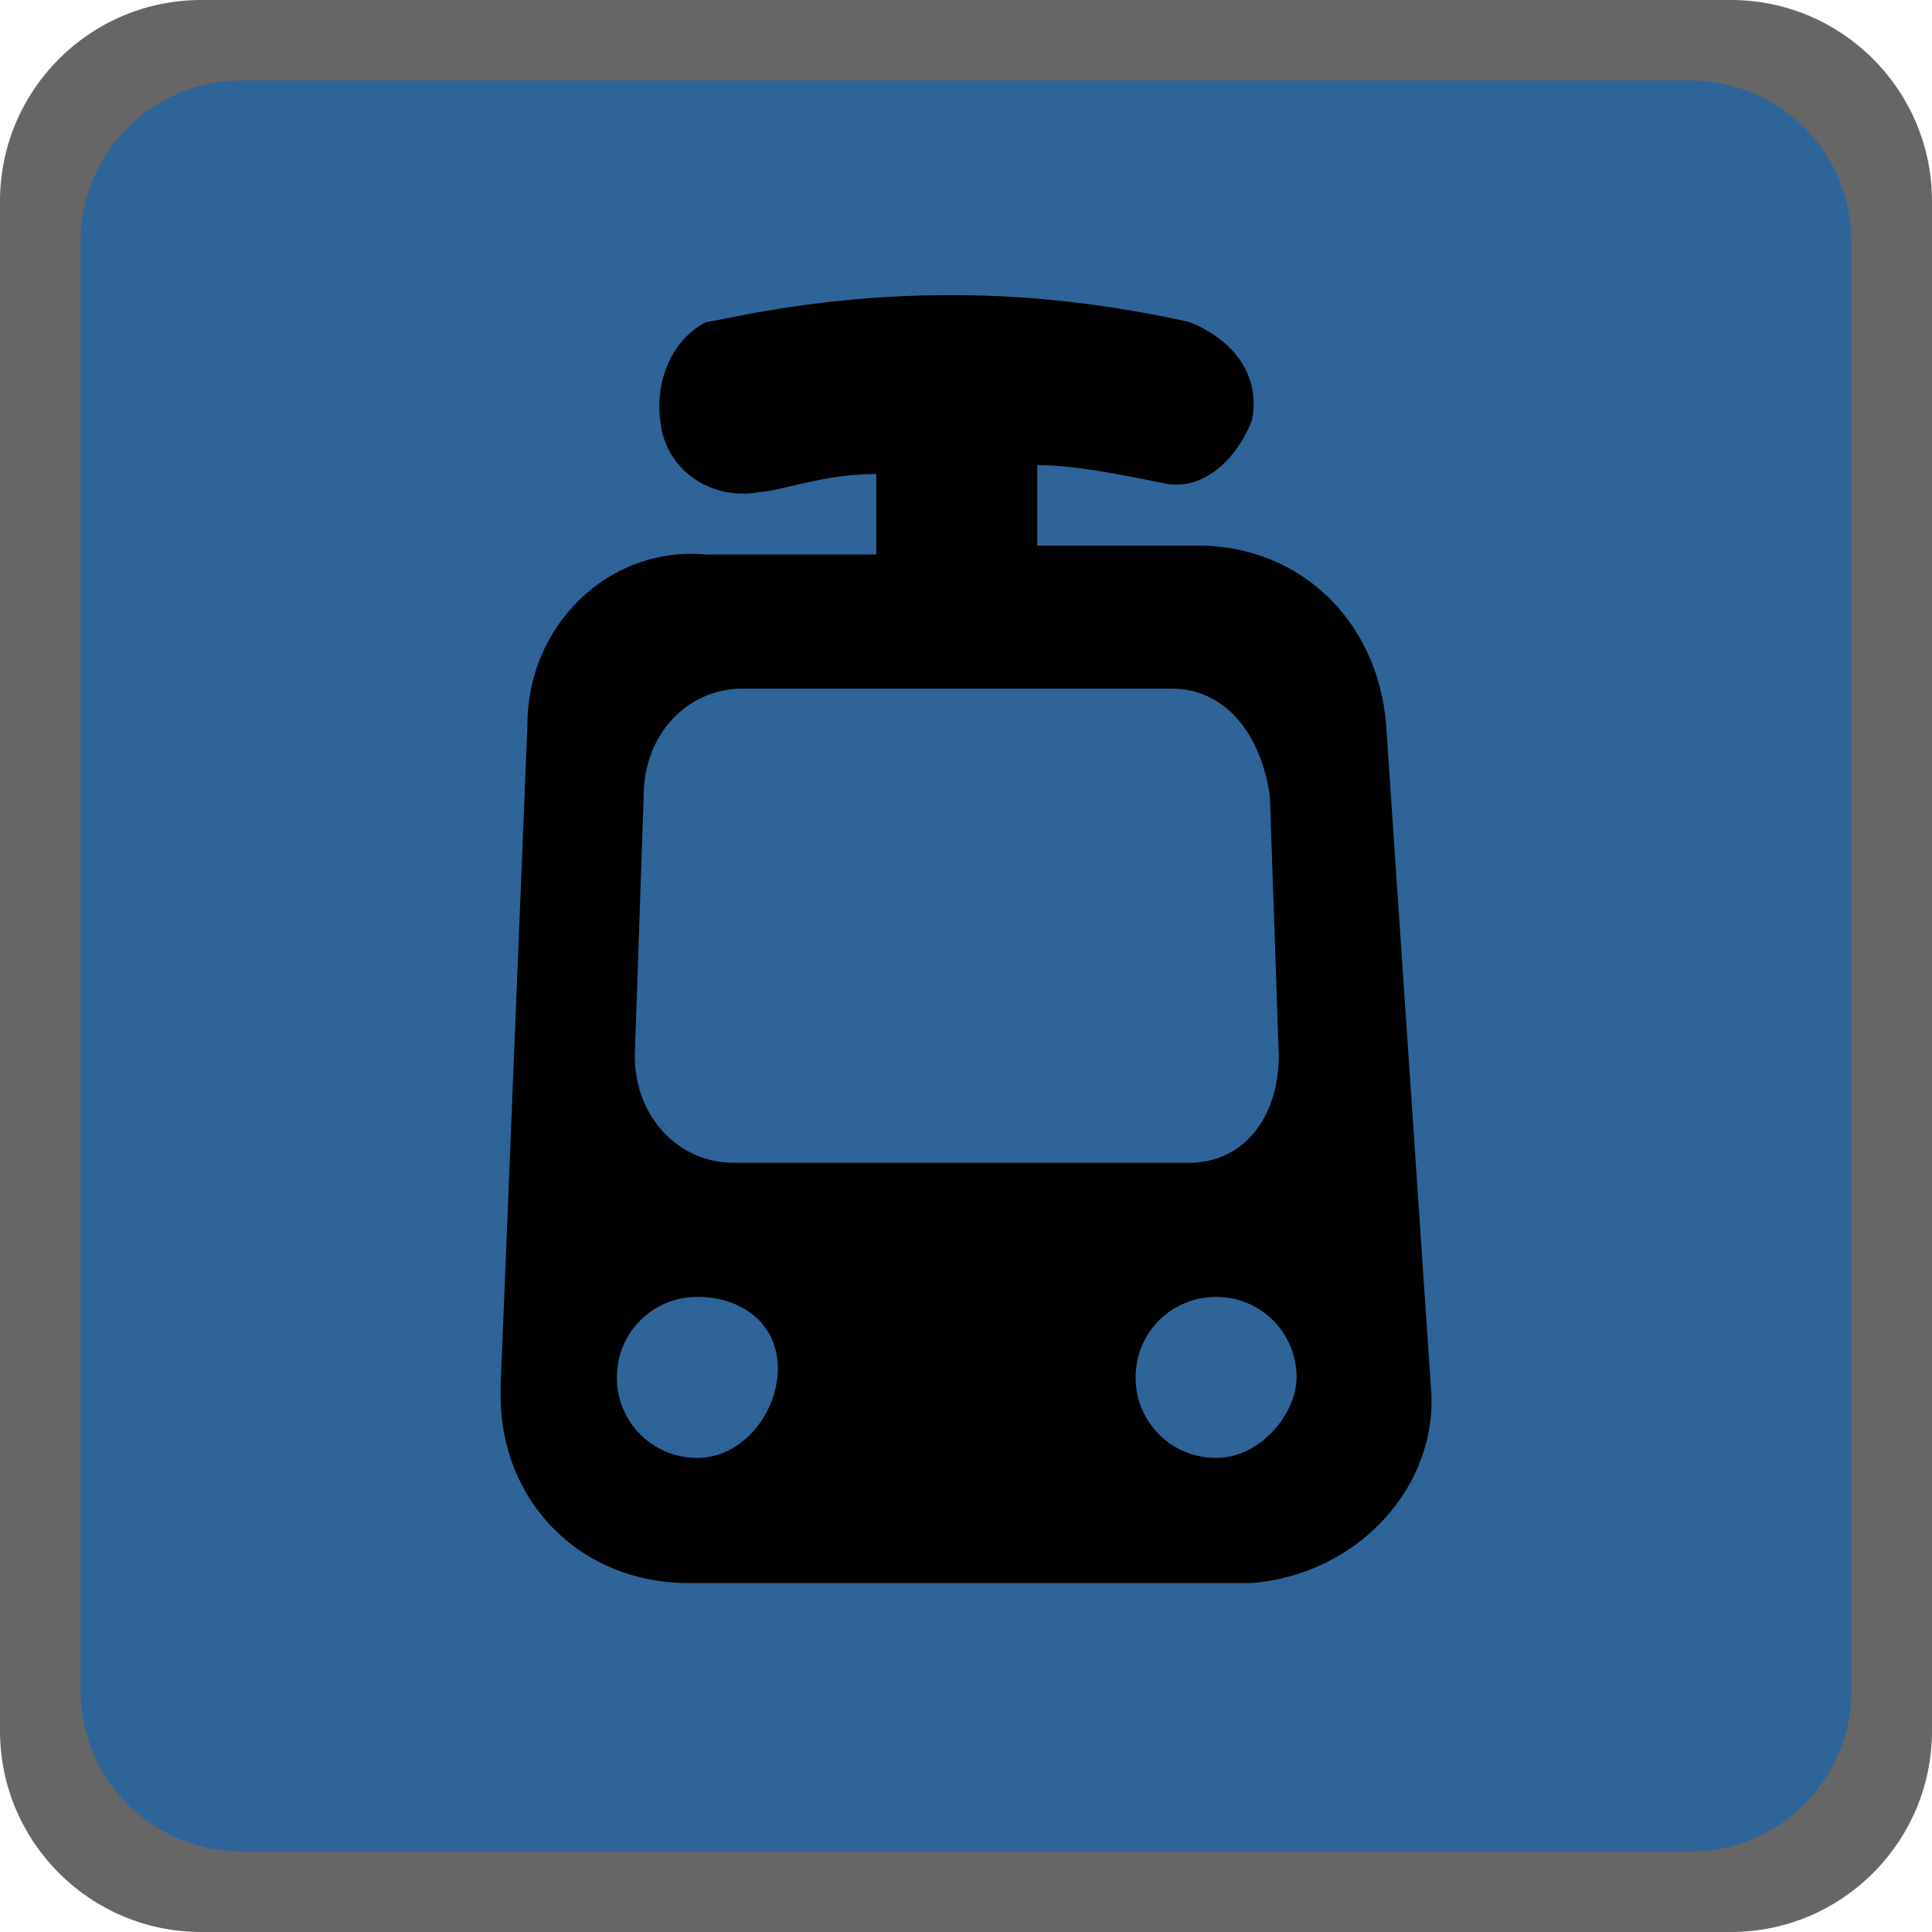
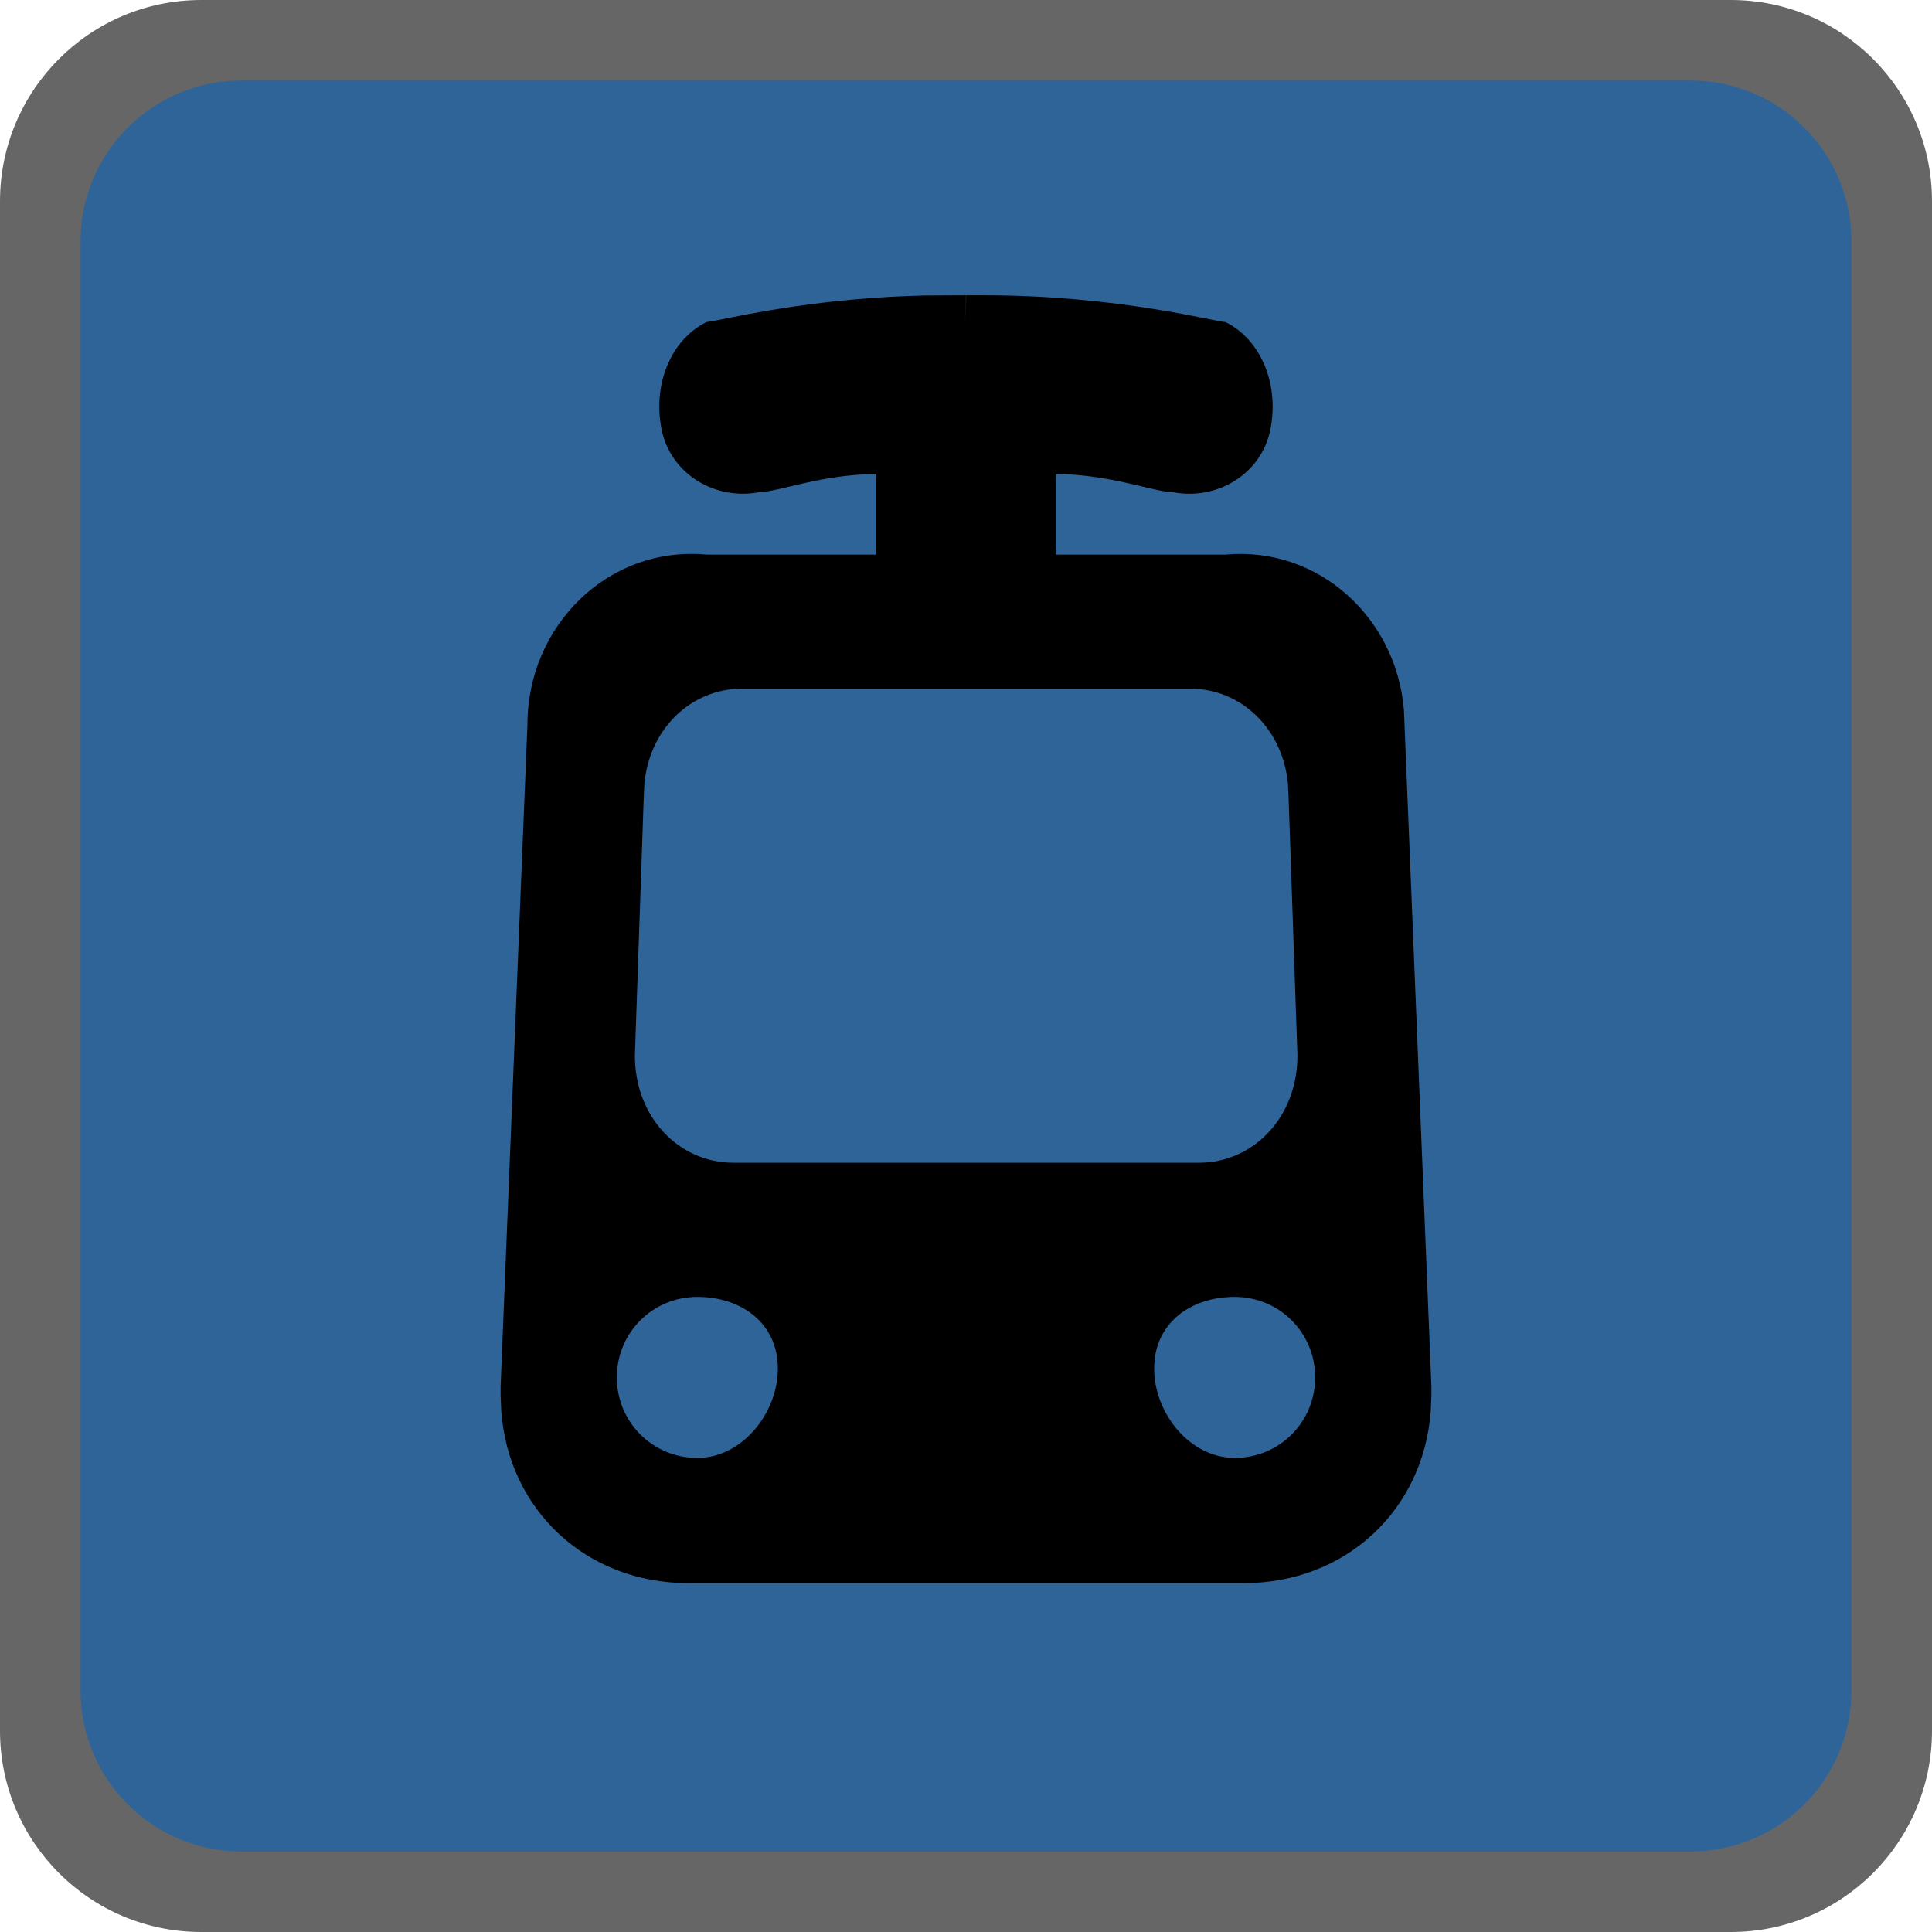
<svg xmlns="http://www.w3.org/2000/svg" height="18" viewBox="0 0 18 18" width="18">
  <g fill="none">
    <rect fill="#000" height="18" opacity=".6" rx="1.875" width="18" />
    <rect fill="#2f6499" height="16.5" rx="1.5" width="16.5" x=".75" y=".75" />
-     <path d="m12.914 6.75c-.083-1-.833-1.667-1.75-1.667h-1.5v-.75c.333 0 .75.083 1.167.167.333.083.667-.167.833-.583.083-.417-.167-.75-.583-.917-.75-.167-1.5-.25-2.167-.25h-.083c-1.25 0-2.167.25-2.25.25-.333.167-.5.583-.417 1s.5.667.917.583c.167 0 .583-.167 1.083-.167v.75h-1.583c-.917-.083-1.667.667-1.667 1.583l-.25 6.167v.083c0 1 .75 1.75 1.75 1.75h5.167.083c1-.083 1.75-.917 1.667-1.833zm-7 3.083.083-2.417c0-.583.417-1 .917-1h4c.5 0 .833.417.917 1l.083 2.417c0 .583-.333 1-.833 1h-.083-4.167c-.5 0-.917-.417-.917-1zm.583 3.75c-.417 0-.75-.333-.75-.75 0-.417.333-.75.75-.75.417 0 .75.25.75.667s-.333.833-.75.833zm4.833 0c-.417 0-.75-.333-.75-.75 0-.417.333-.75.75-.75s.75.333.75.75c0 .333-.333.75-.75.75z" fill="#000" />
+     <path d="m6.414 14.75c-.95 0-1.674-.677-1.744-1.602l-.006-.148v-.083l.25-6.167c0-.917.75-1.667 1.667-1.583h1.583v-.75c-.5 0-.917.167-1.083.167-.417.083-.833-.167-.917-.583s.083-.833.417-1l.119-.021c.277-.056.989-.206 1.914-.227l.385-.002-0.0.263.002-.263.168-0c1.25 0 2.167.25 2.25.25.333.167.5.583.417 1s-.5.667-.917.583c-.167 0-.583-.167-1.083-.167v.75h1.583c.871-.079 1.591.594 1.661 1.447l.256 6.303v.083l-.006.148c-.07.925-.794 1.602-1.744 1.602zm.083-2.667c-.417 0-.75.333-.75.75 0 .417.333.75.75.75.417 0 .75-.417.75-.833s-.333-.667-.75-.667zm5.006 0c-.417 0-.75.25-.75.667s.333.833.75.833c.417 0 .75-.333.75-.75 0-.417-.333-.75-.75-.75zm-4.589-5.667c-.464 0-.857.359-.91.878l-.006.122-.083 2.417c0 .583.417 1.0.917 1h4.339c.5 0 .917-.417.917-1l-.083-2.417-.006-.122c-.054-.518-.446-.878-.91-.878z" fill="#000" />
  </g>
</svg>
